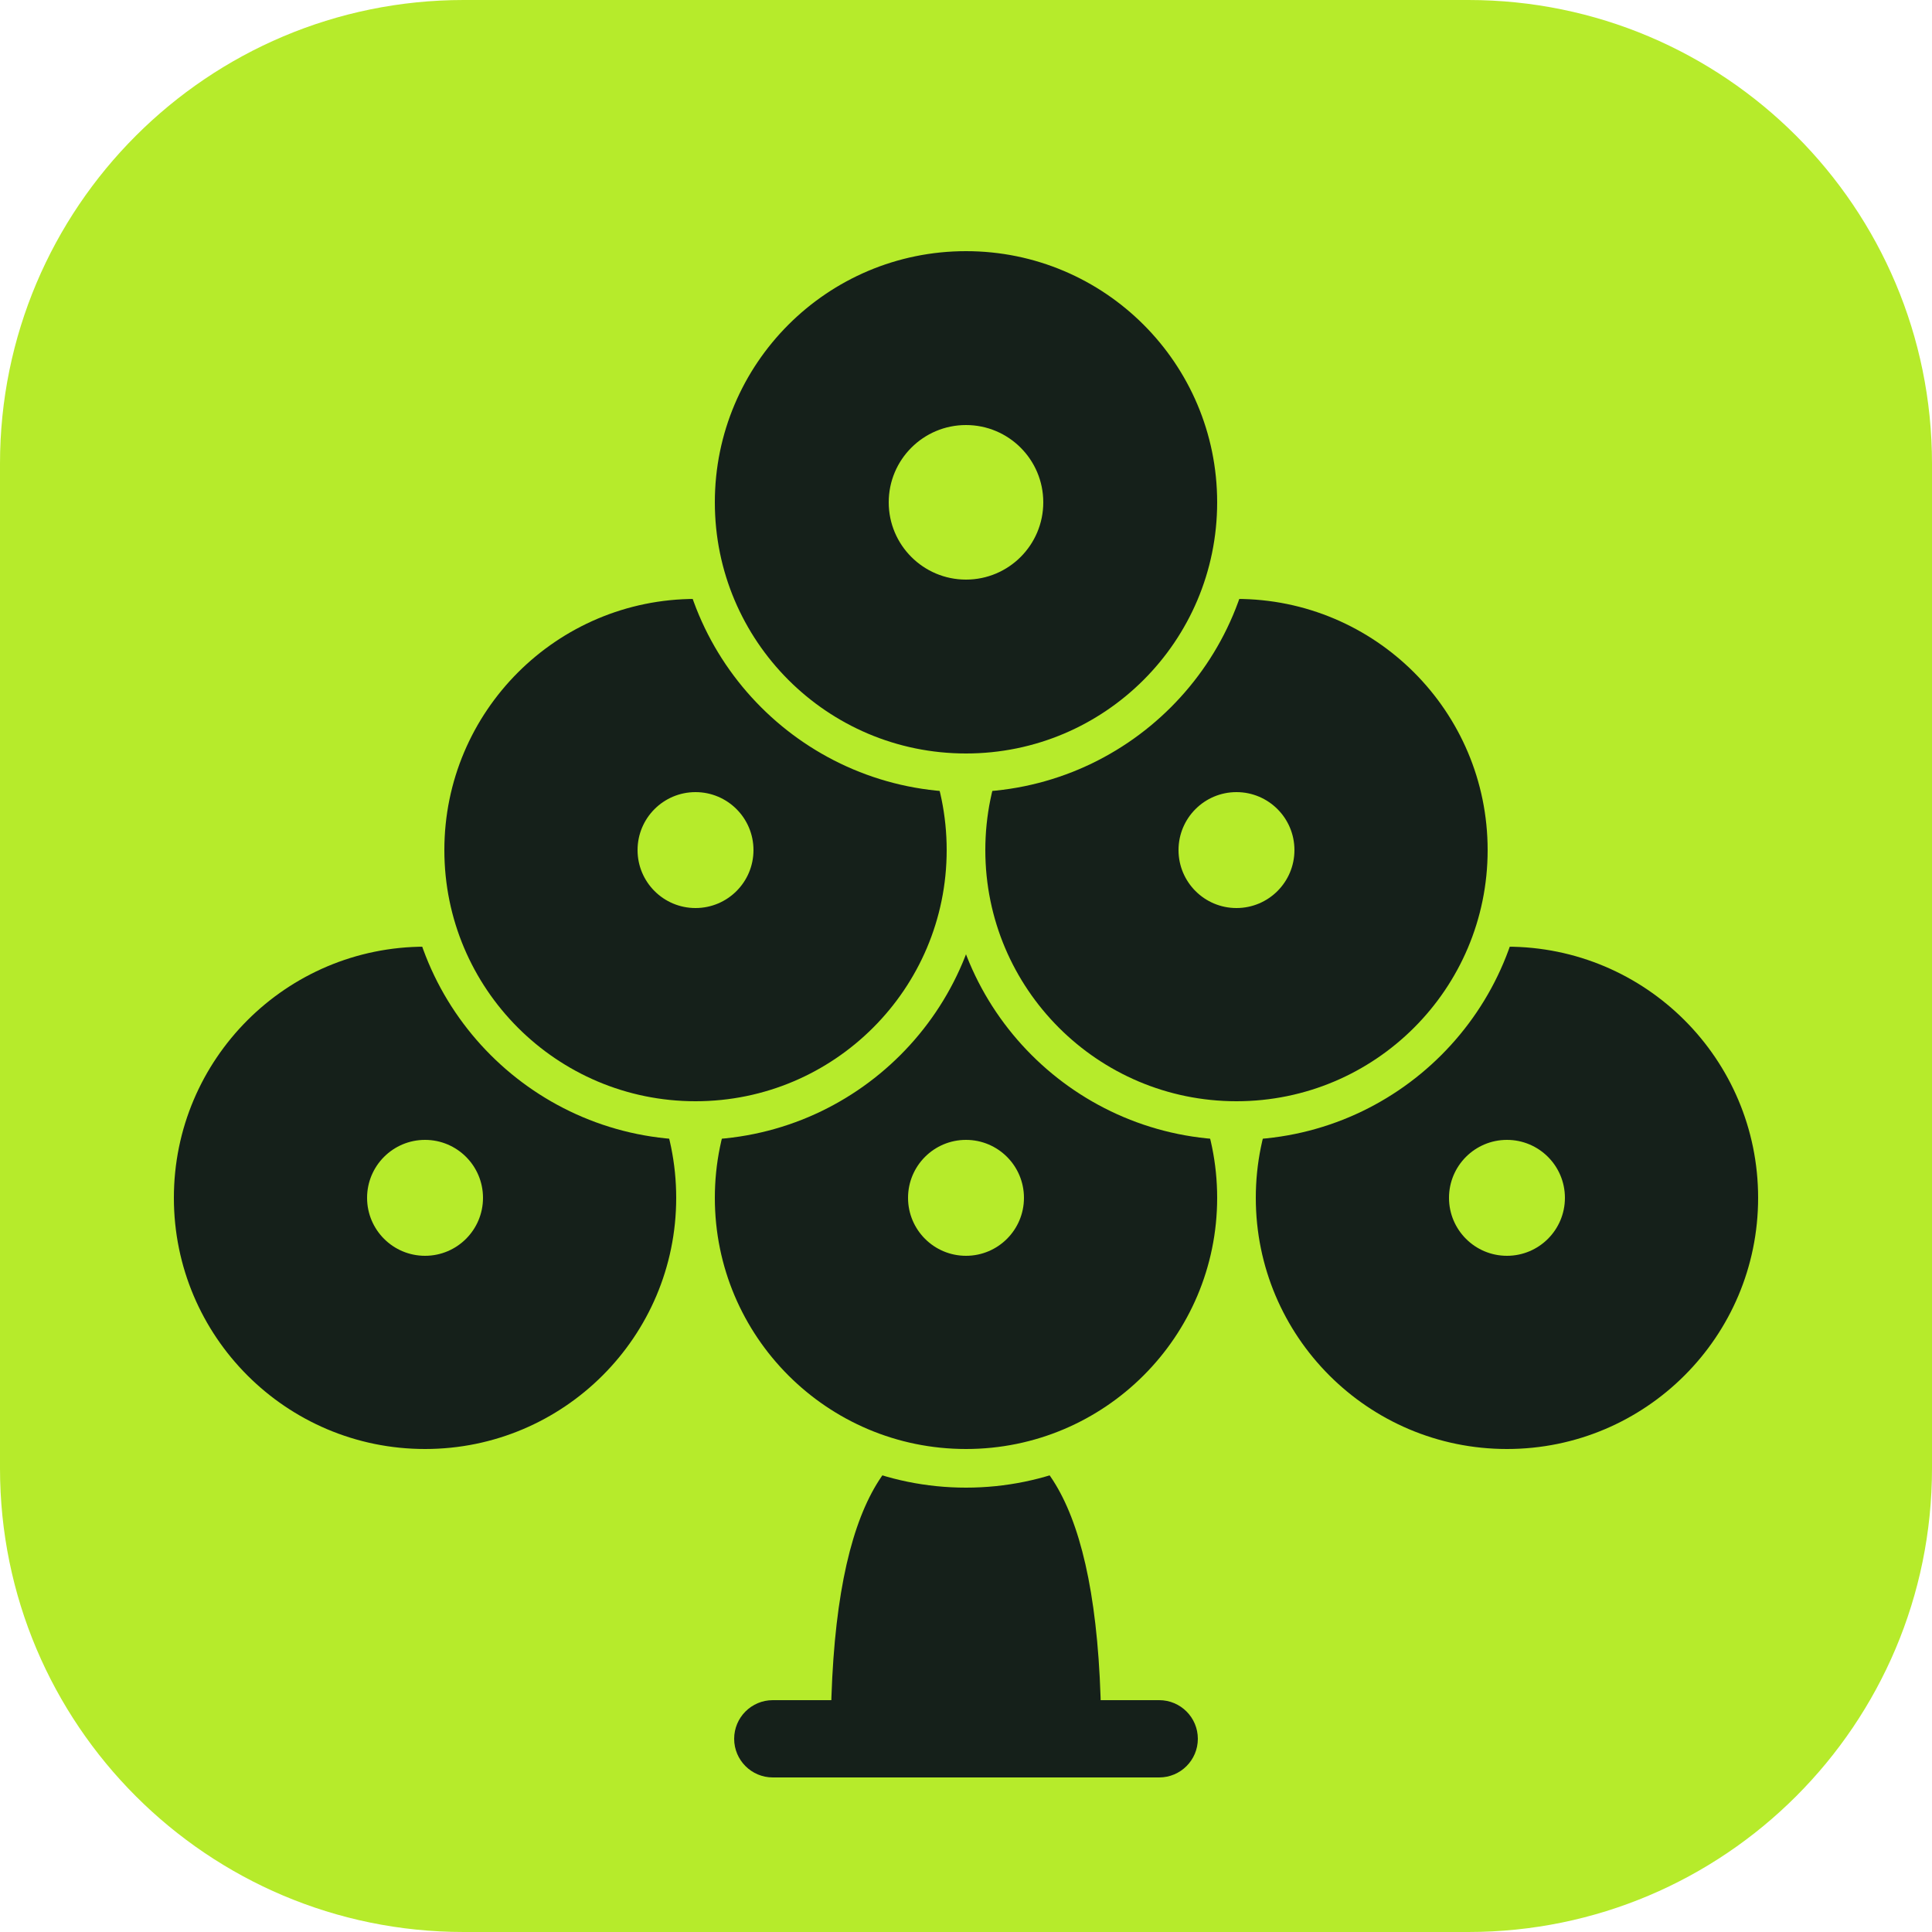
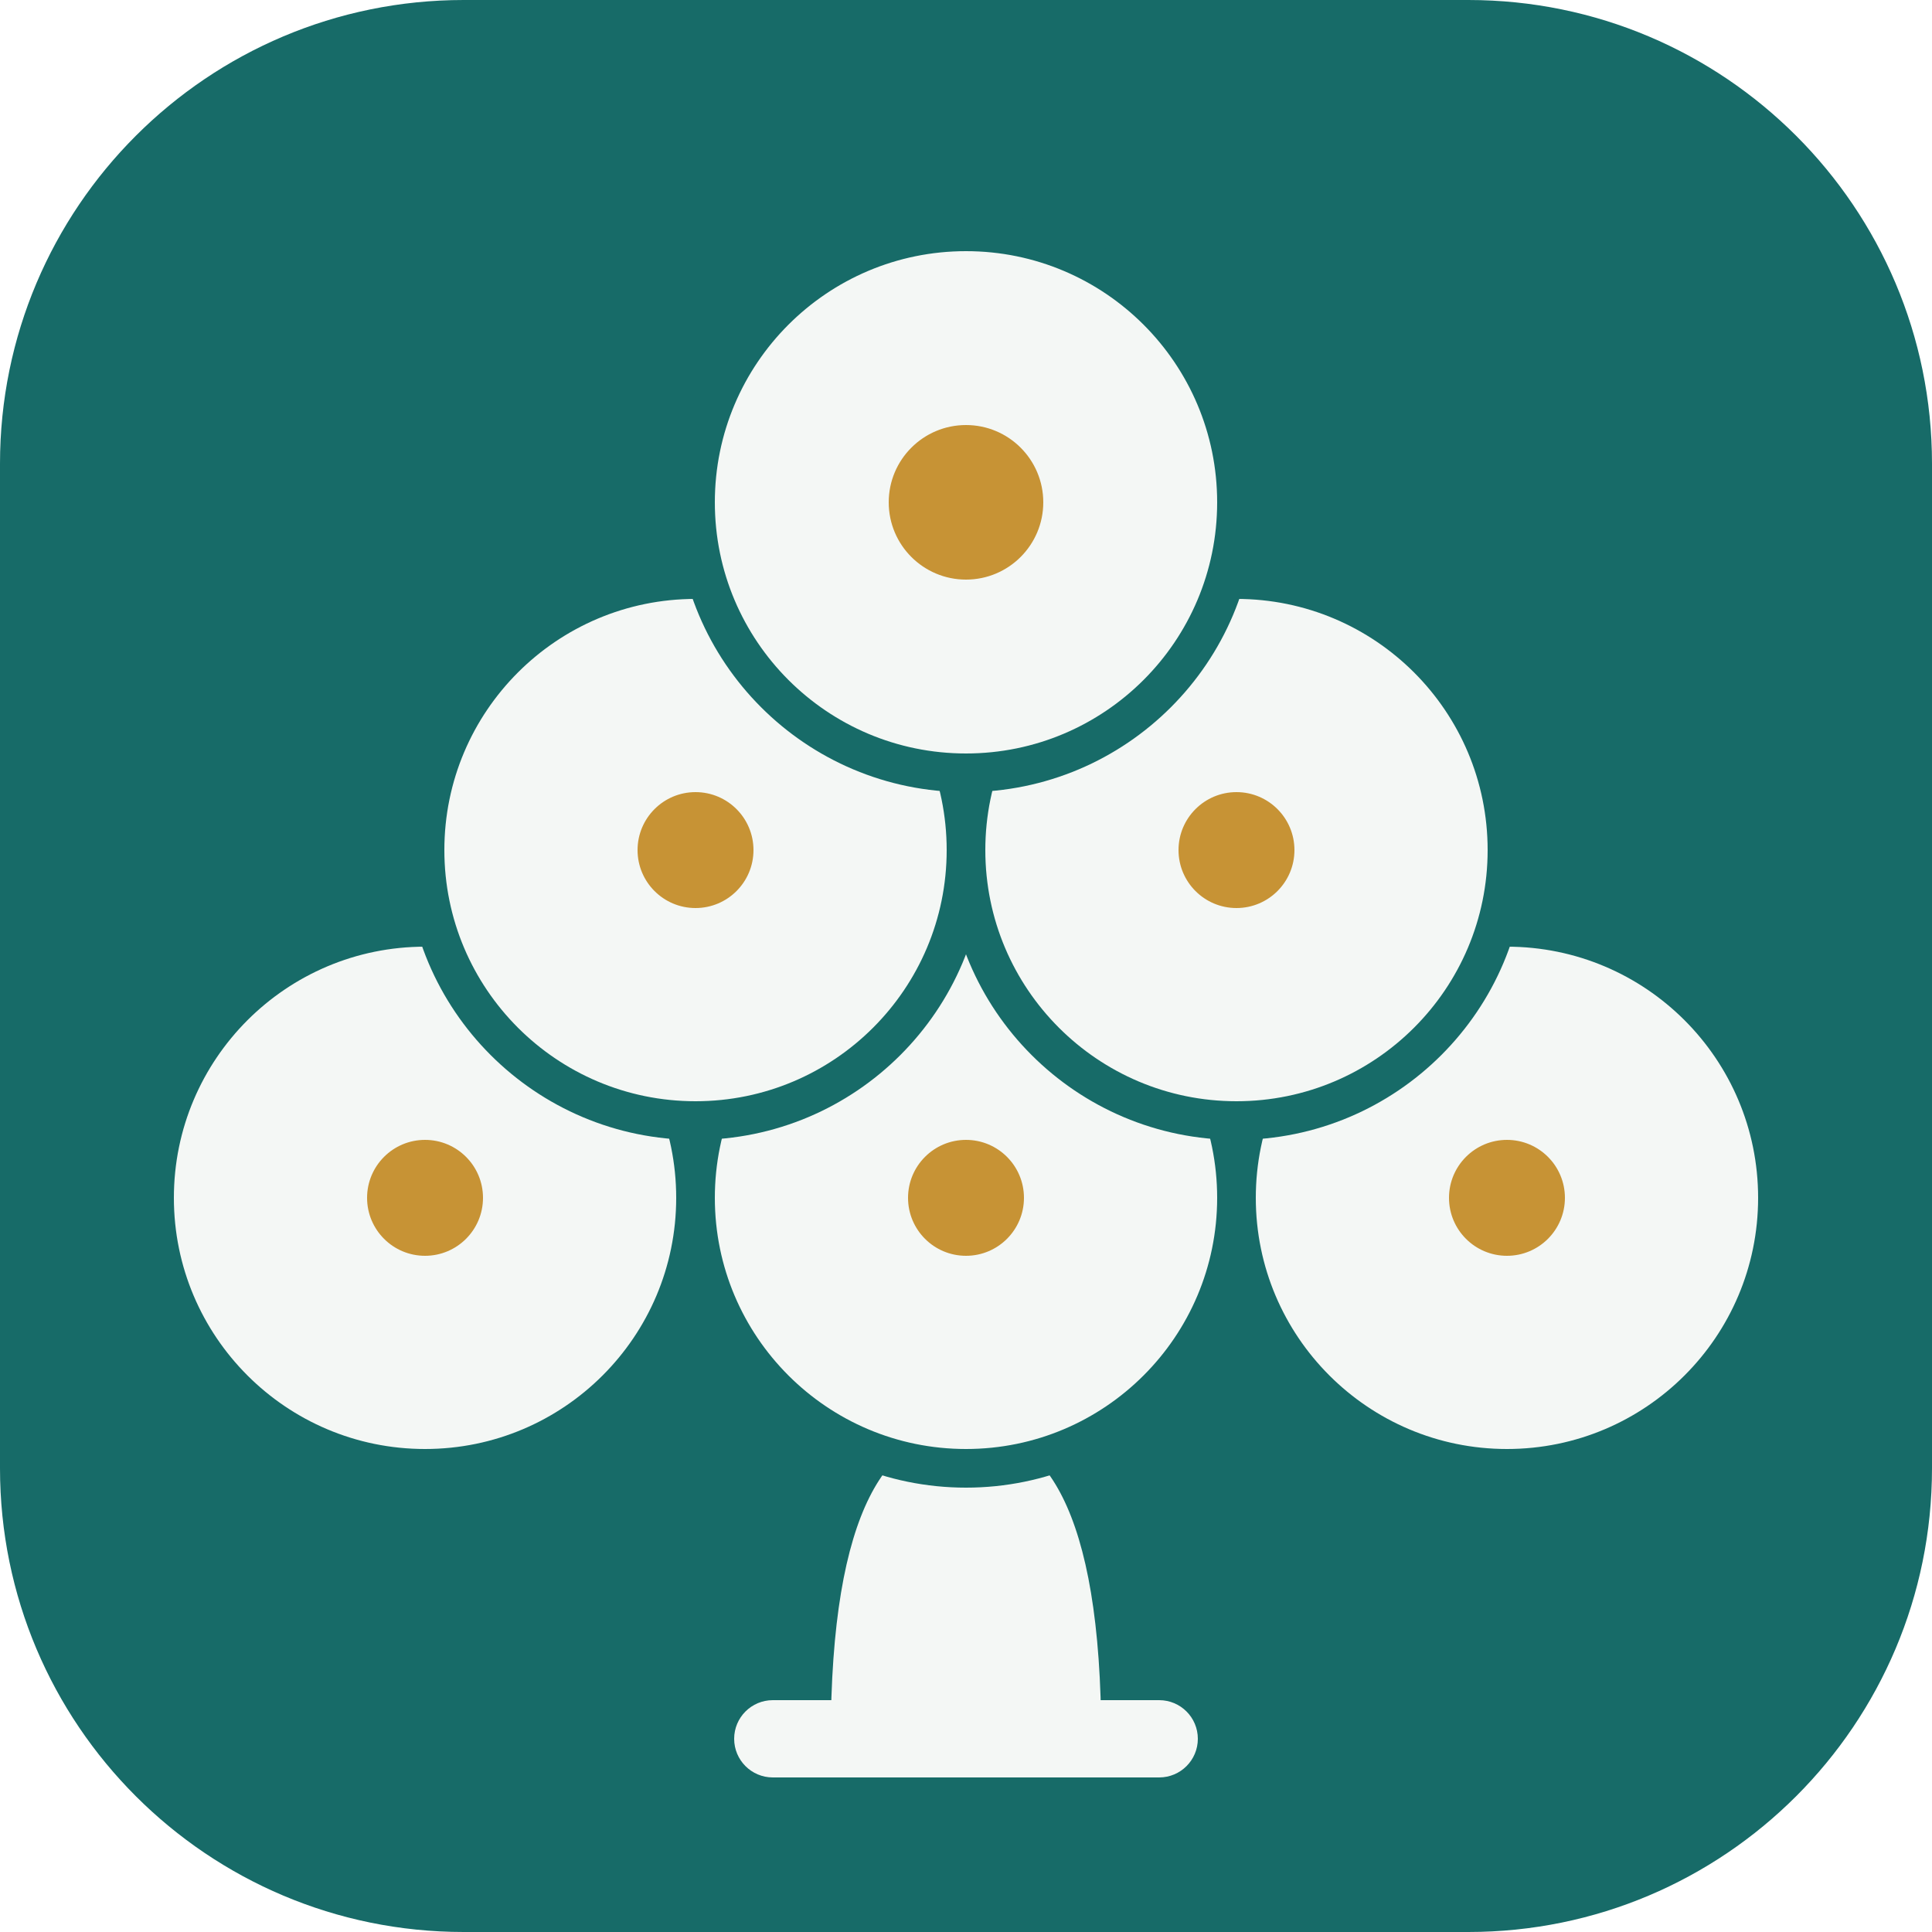
- <svg xmlns="http://www.w3.org/2000/svg" viewBox="0 0 100 100">
-   <rect width="100" height="100" rx="24" fill="#b6eb2b" />
-   <path d="M43 90 C43 78 46 74 50 74 C54 74 57 78 57 90 Z" fill="#15201a" />
-   <rect x="38" y="88" width="24" height="4" rx="2" fill="#15201a" />
-   <g stroke="#b6eb2b" stroke-width="2">
-     <circle cx="22" cy="62" r="14" fill="#15201a" />
-     <circle cx="50" cy="62" r="14" fill="#15201a" />
-     <circle cx="78" cy="62" r="14" fill="#15201a" />
-     <circle cx="36" cy="44" r="14" fill="#15201a" />
-     <circle cx="64" cy="44" r="14" fill="#15201a" />
-     <circle cx="50" cy="26" r="14" fill="#15201a" />
+ <svg xmlns="http://www.w3.org/2000/svg" viewBox="0 0 100 100" role="img" aria-labelledby="title desc">
+   <rect width="100" height="100" rx="24" fill="#176B68" />
+   <path d="M43 90c0-12 3-16 7-16s7 4 7 16Z" fill="#F4F7F5" />
+   <rect x="38" y="88" width="24" height="4" rx="2" fill="#F4F7F5" />
+   <g fill="#F4F7F5" stroke="#176B68" stroke-width="2">
+     <circle cx="22" cy="62" r="14" />
+     <circle cx="50" cy="62" r="14" />
+     <circle cx="78" cy="62" r="14" />
+     <circle cx="36" cy="44" r="14" />
+     <circle cx="64" cy="44" r="14" />
+     <circle cx="50" cy="26" r="14" />
  </g>
-   <circle cx="22" cy="62" r="3" fill="#b6eb2b" />
-   <circle cx="50" cy="62" r="3" fill="#b6eb2b" />
-   <circle cx="78" cy="62" r="3" fill="#b6eb2b" />
-   <circle cx="36" cy="44" r="3" fill="#b6eb2b" />
-   <circle cx="64" cy="44" r="3" fill="#b6eb2b" />
-   <circle cx="50" cy="26" r="4" fill="#b6eb2b" />
+   <g fill="#C79335">
+     <circle cx="22" cy="62" r="3" />
+     <circle cx="50" cy="62" r="3" />
+     <circle cx="78" cy="62" r="3" />
+     <circle cx="36" cy="44" r="3" />
+     <circle cx="64" cy="44" r="3" />
+     <circle cx="50" cy="26" r="4" />
+   </g>
</svg>
